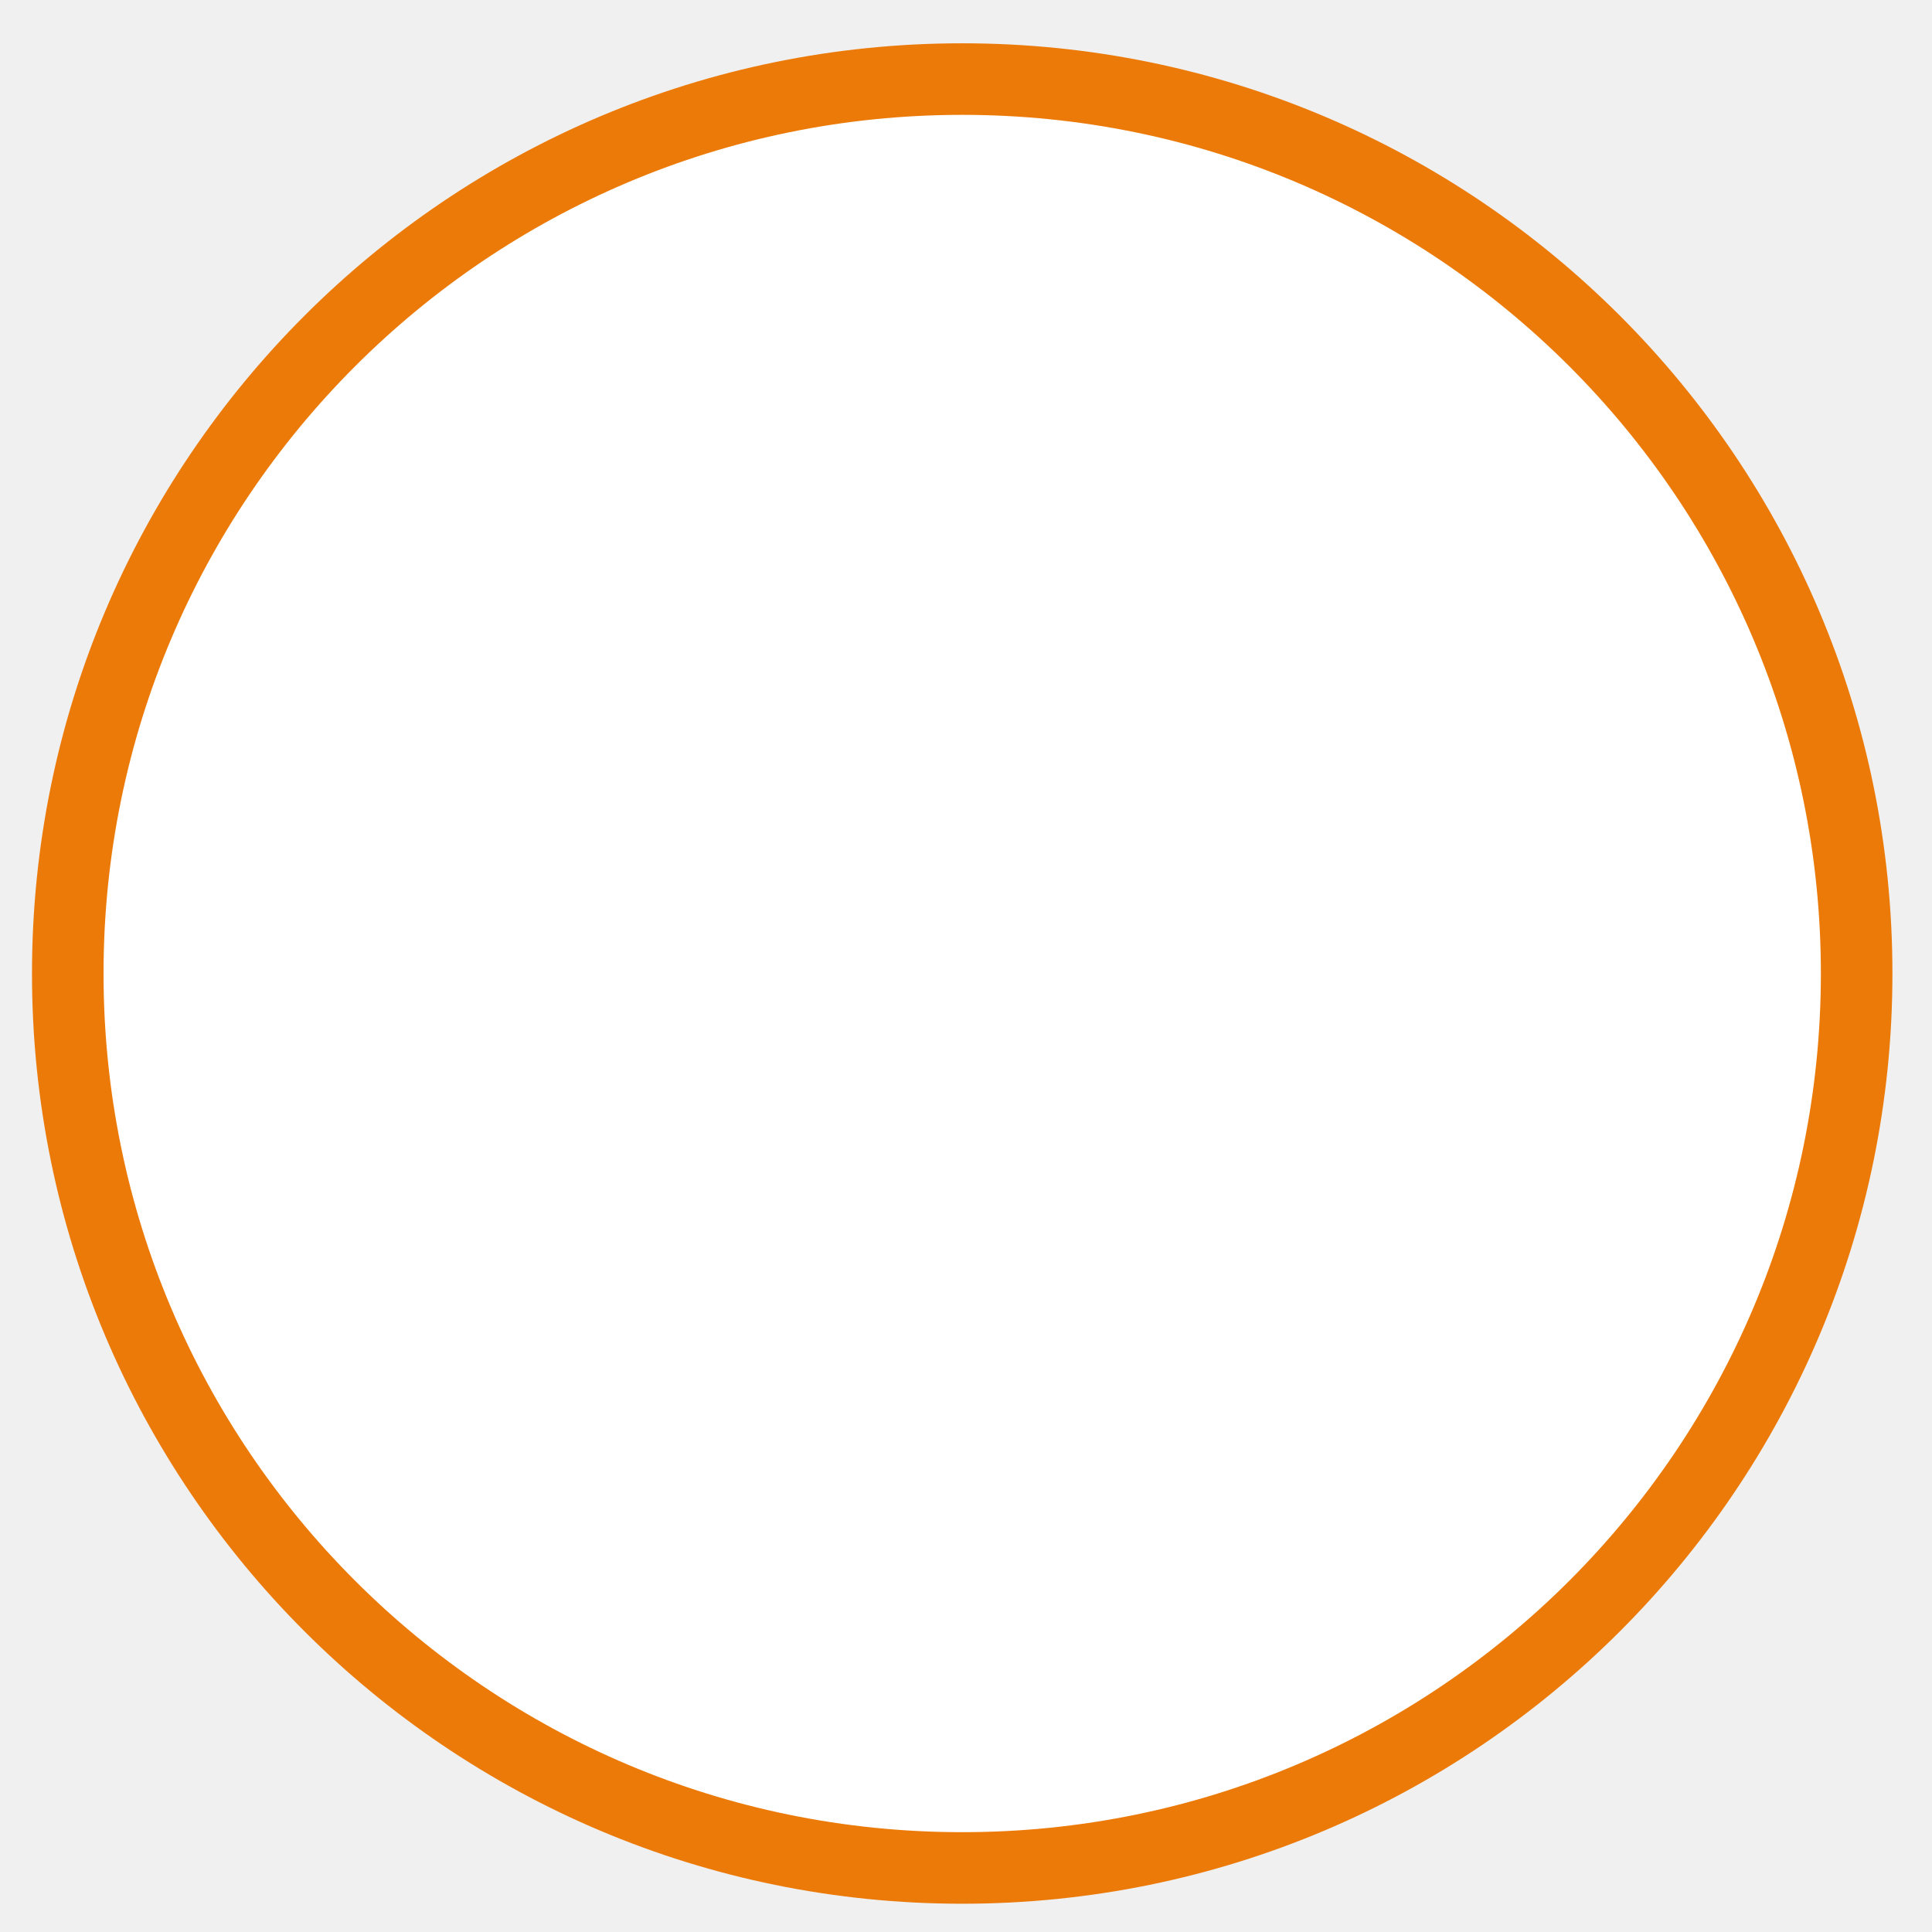
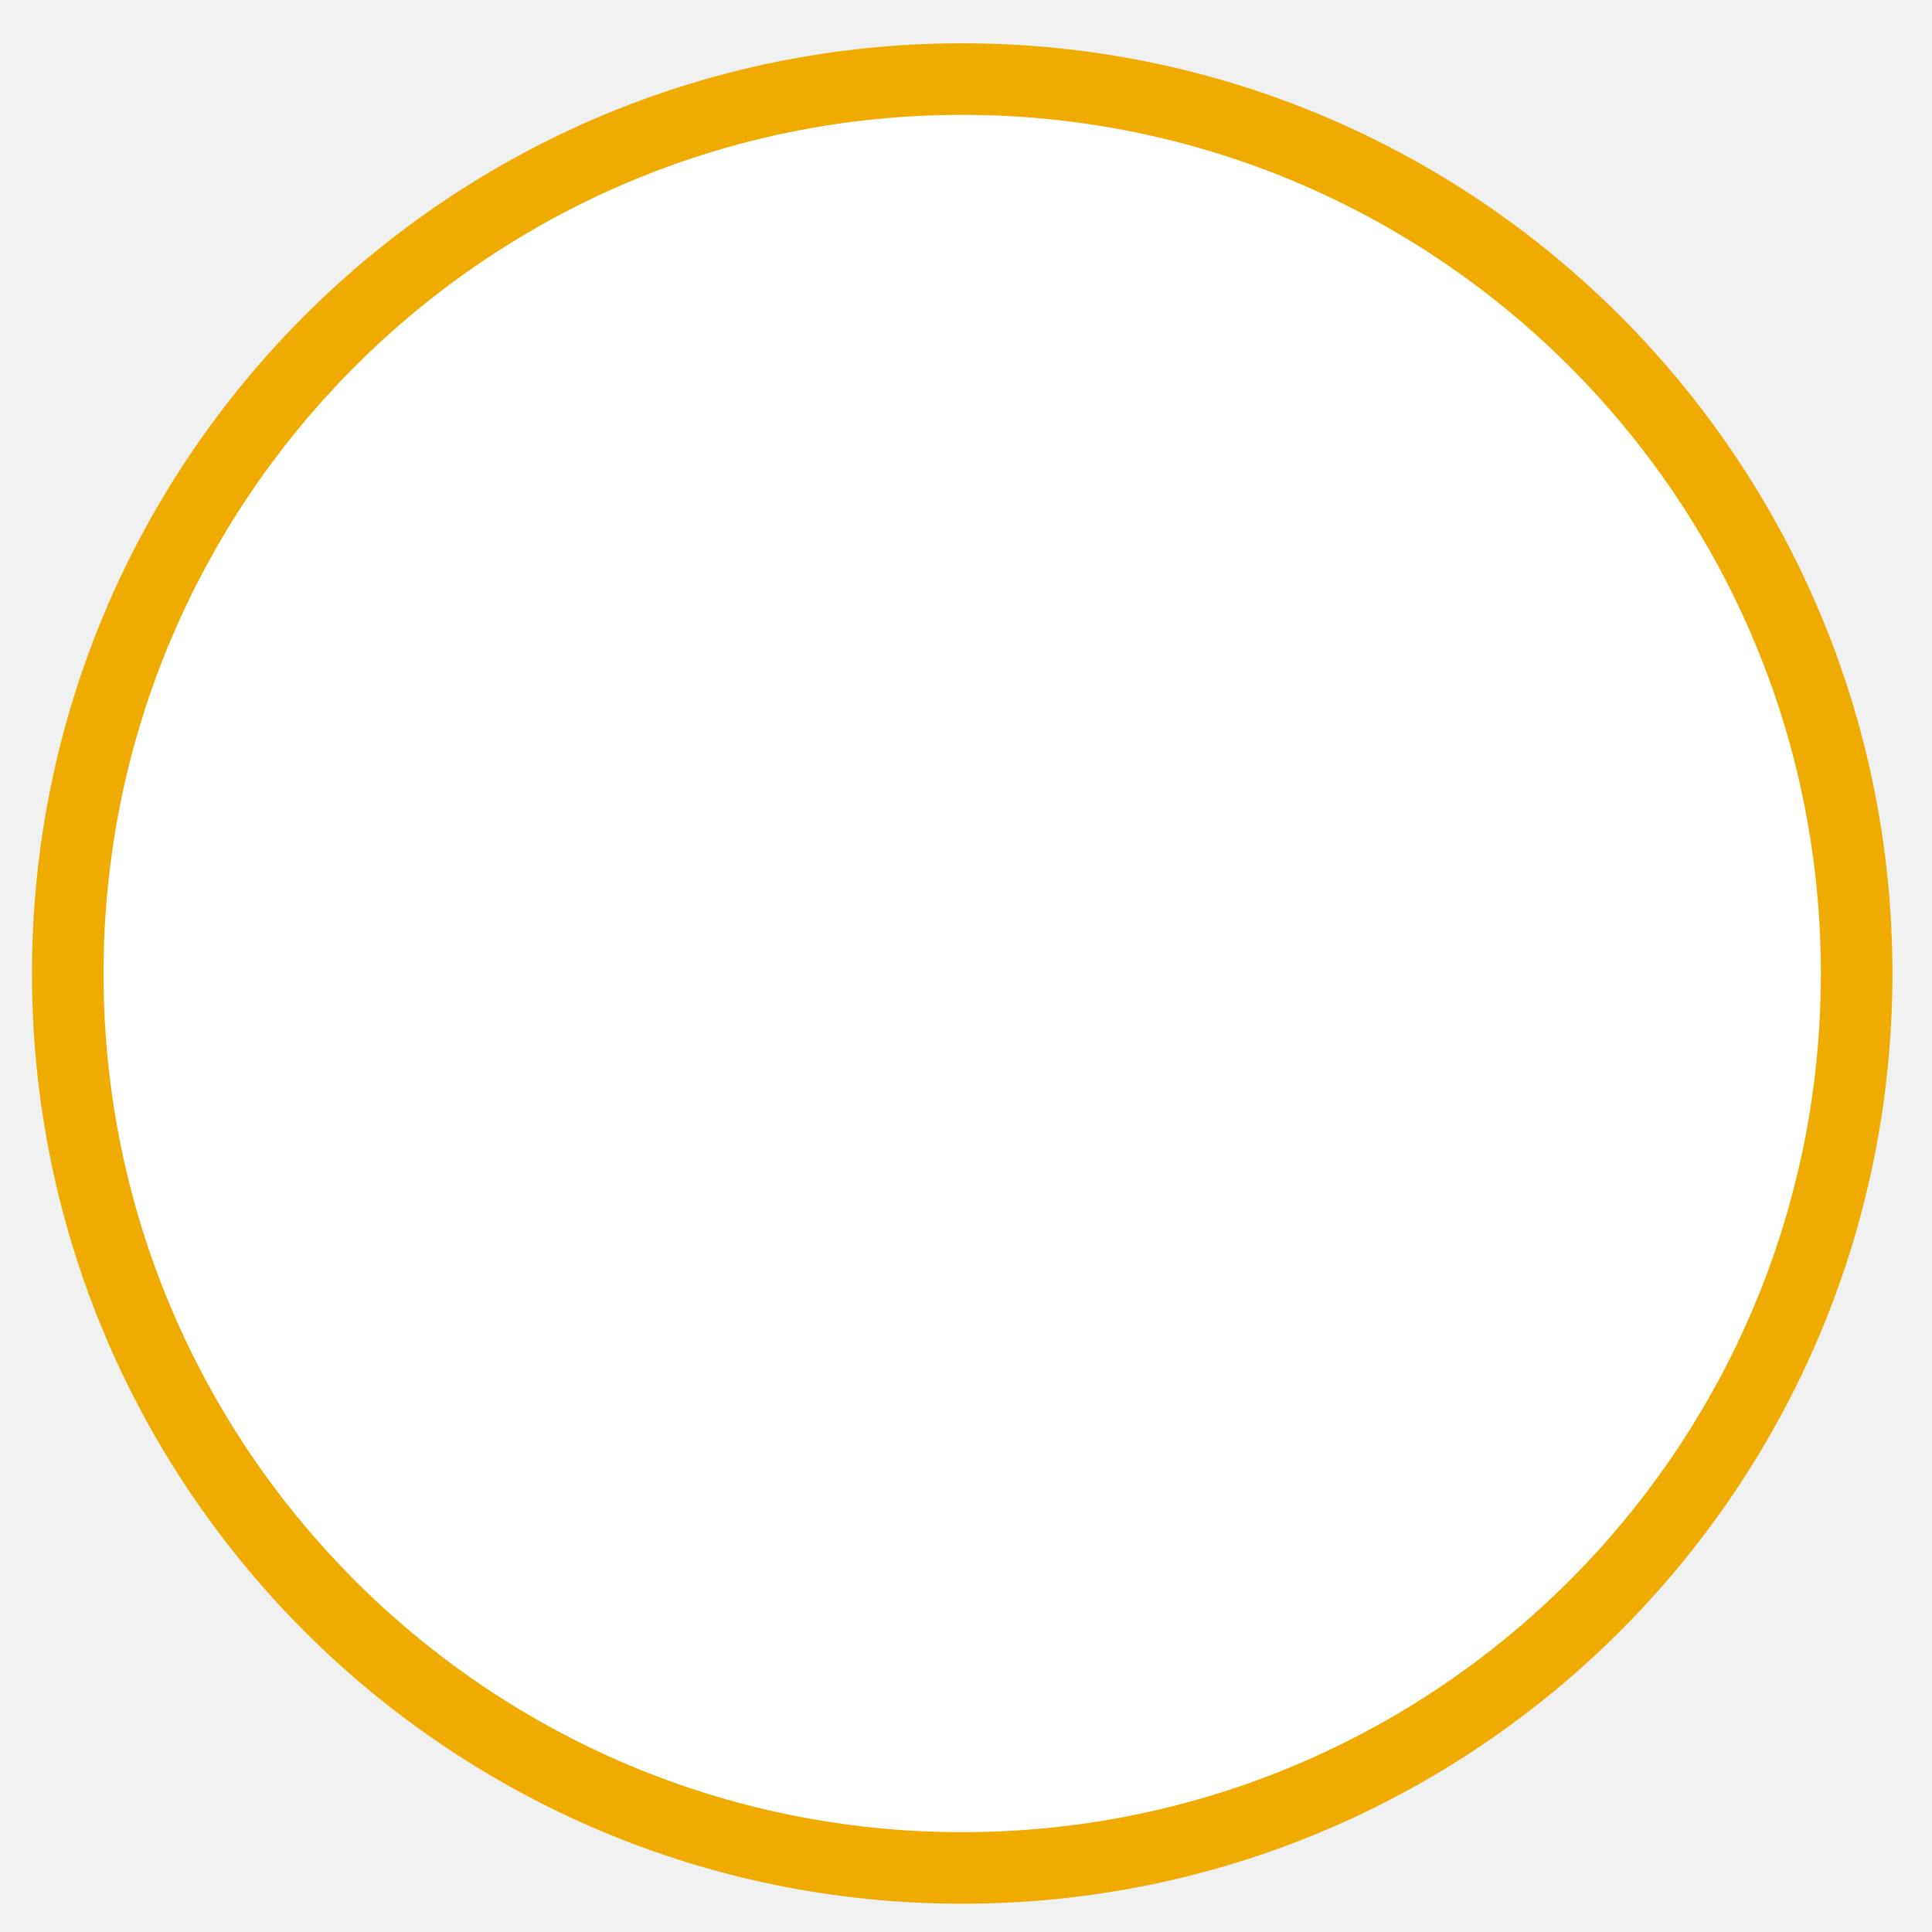
<svg xmlns="http://www.w3.org/2000/svg" width="27px" height="27px" viewBox="0 0 27 27" version="1.1" id="SVGRoot">
  <defs id="defs4968" />
  <g id="layer1">
-     <circle id="circle29" cx="13.447" cy="13.605" r="12.5" style="fill:#ffffff;fill-rule:evenodd;stroke:#ec7a08;stroke-width:1" />
+     <circle id="circle29" cx="13.447" cy="13.605" r="12.5" style="fill:#ffffff;fill-rule:evenodd;stroke:#f0ab00;stroke-width:1" />
  </g>
</svg>
